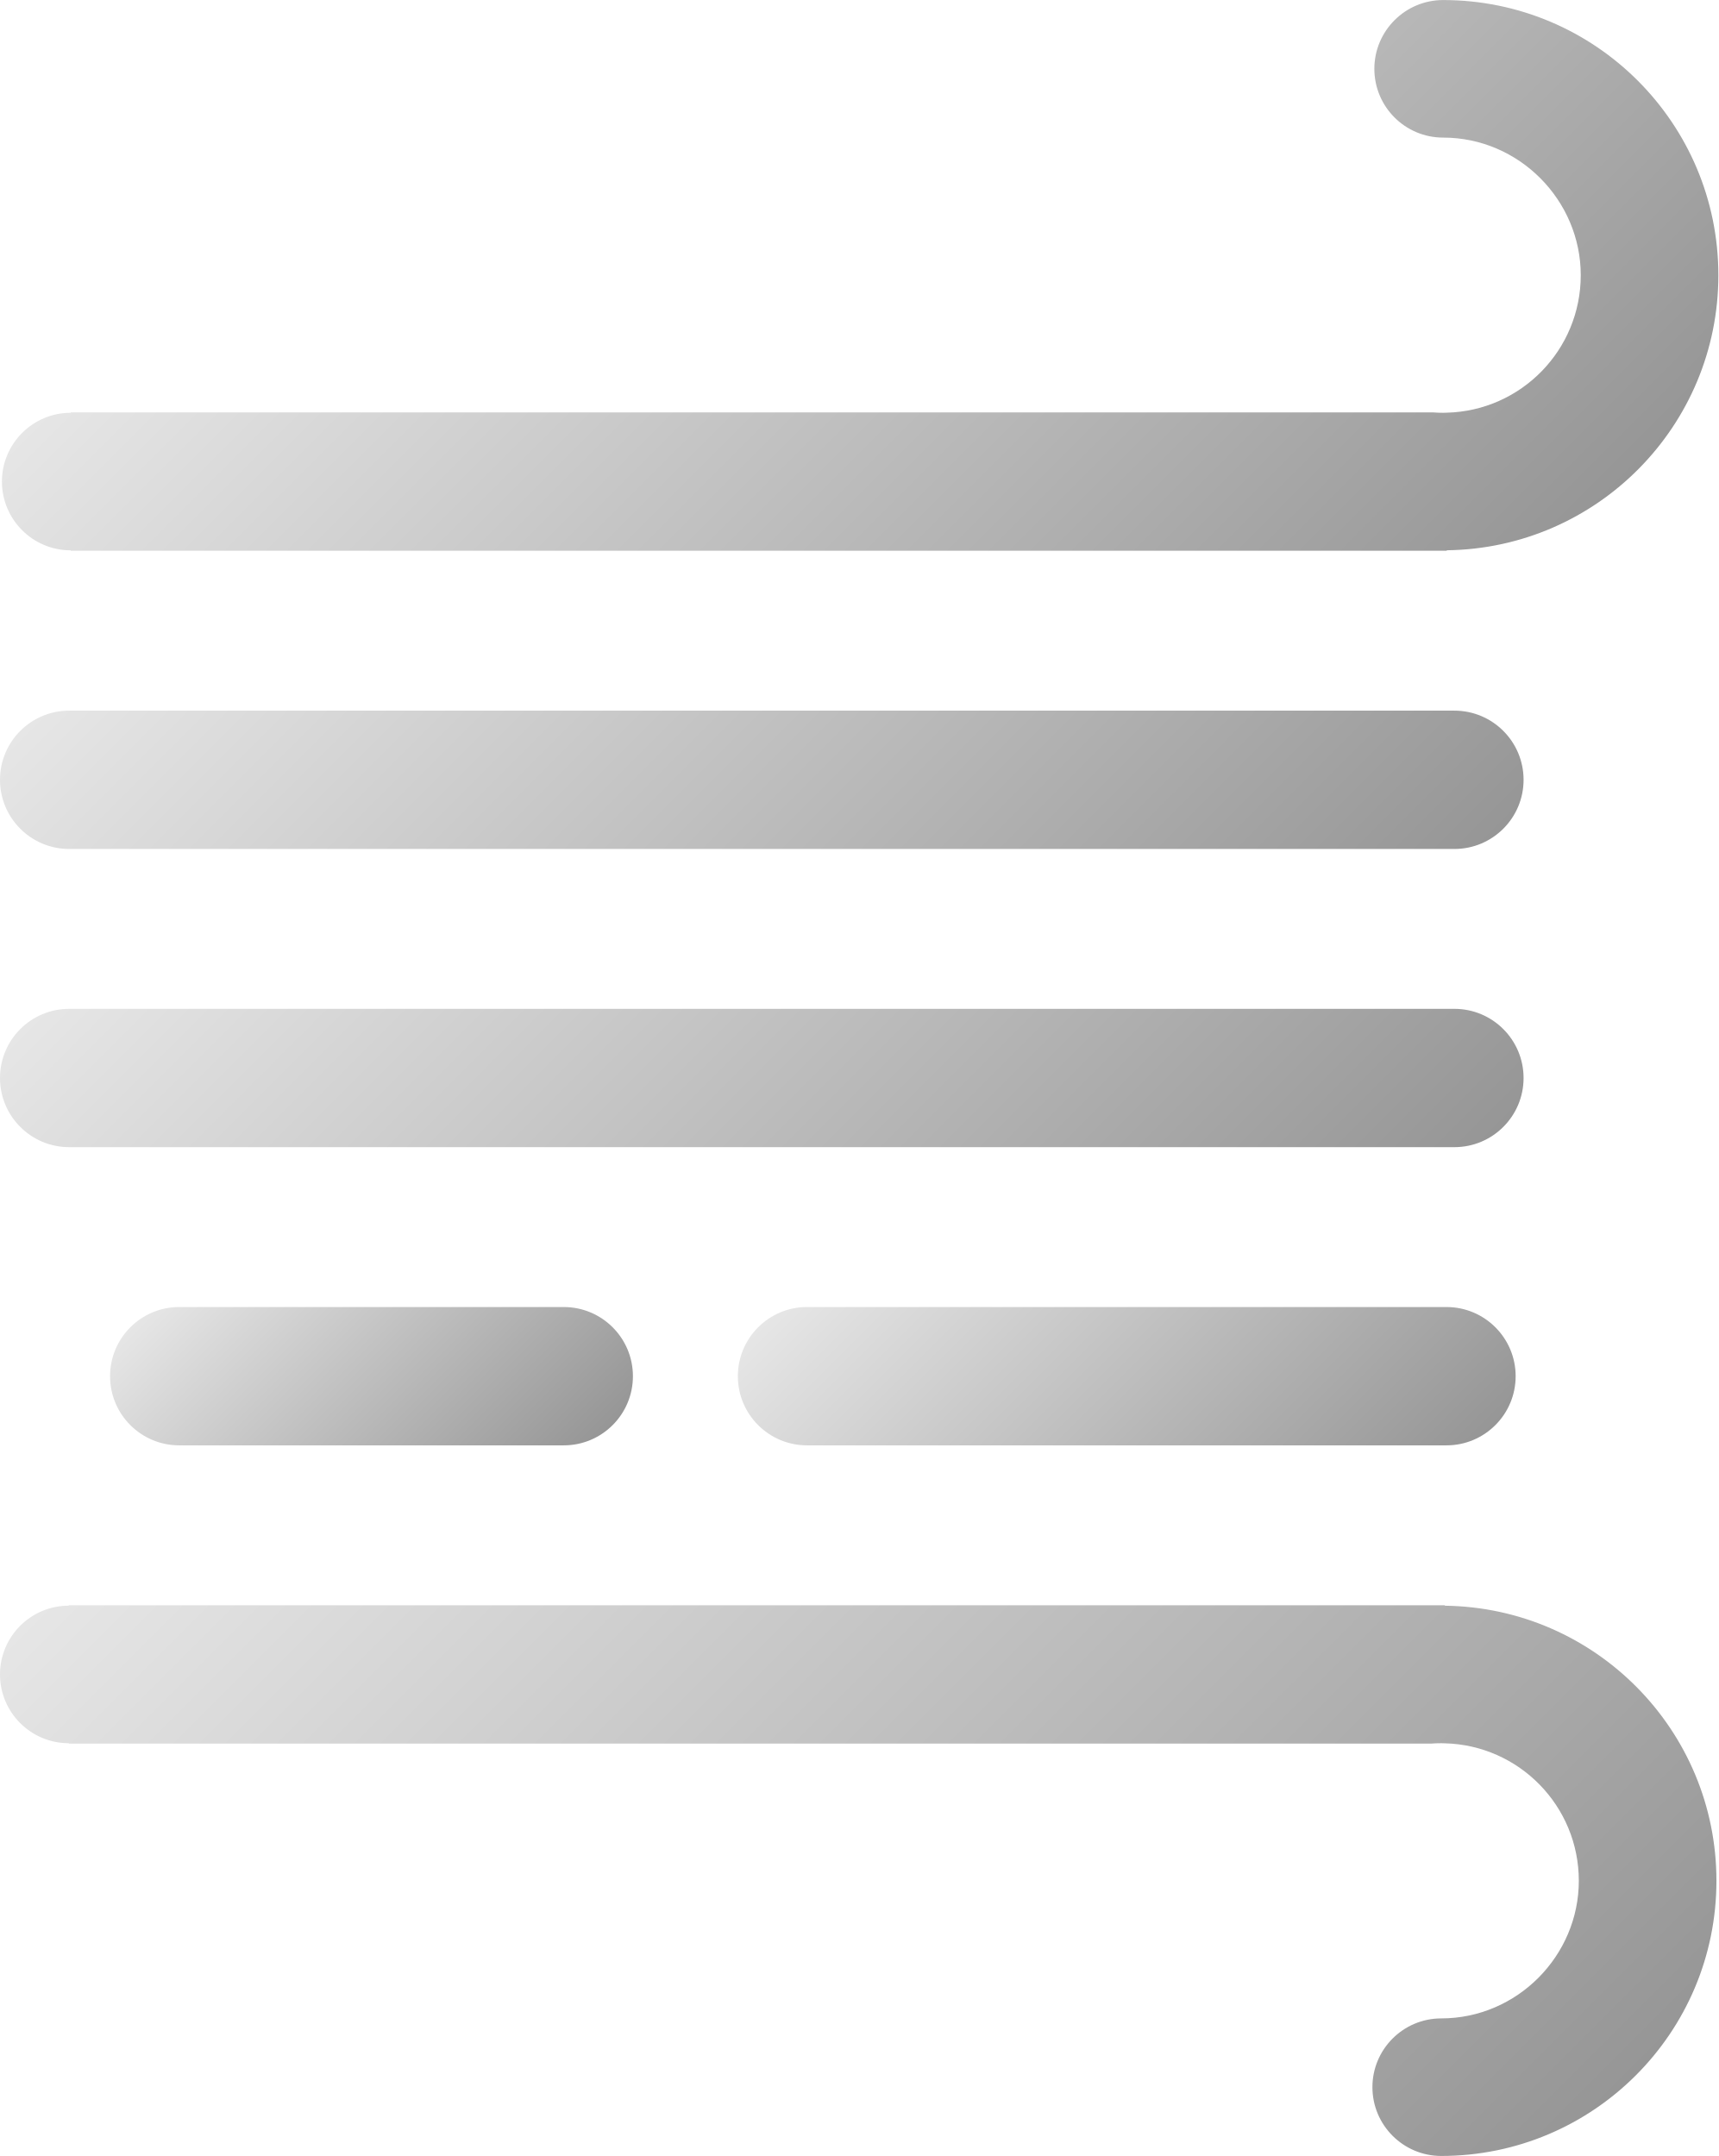
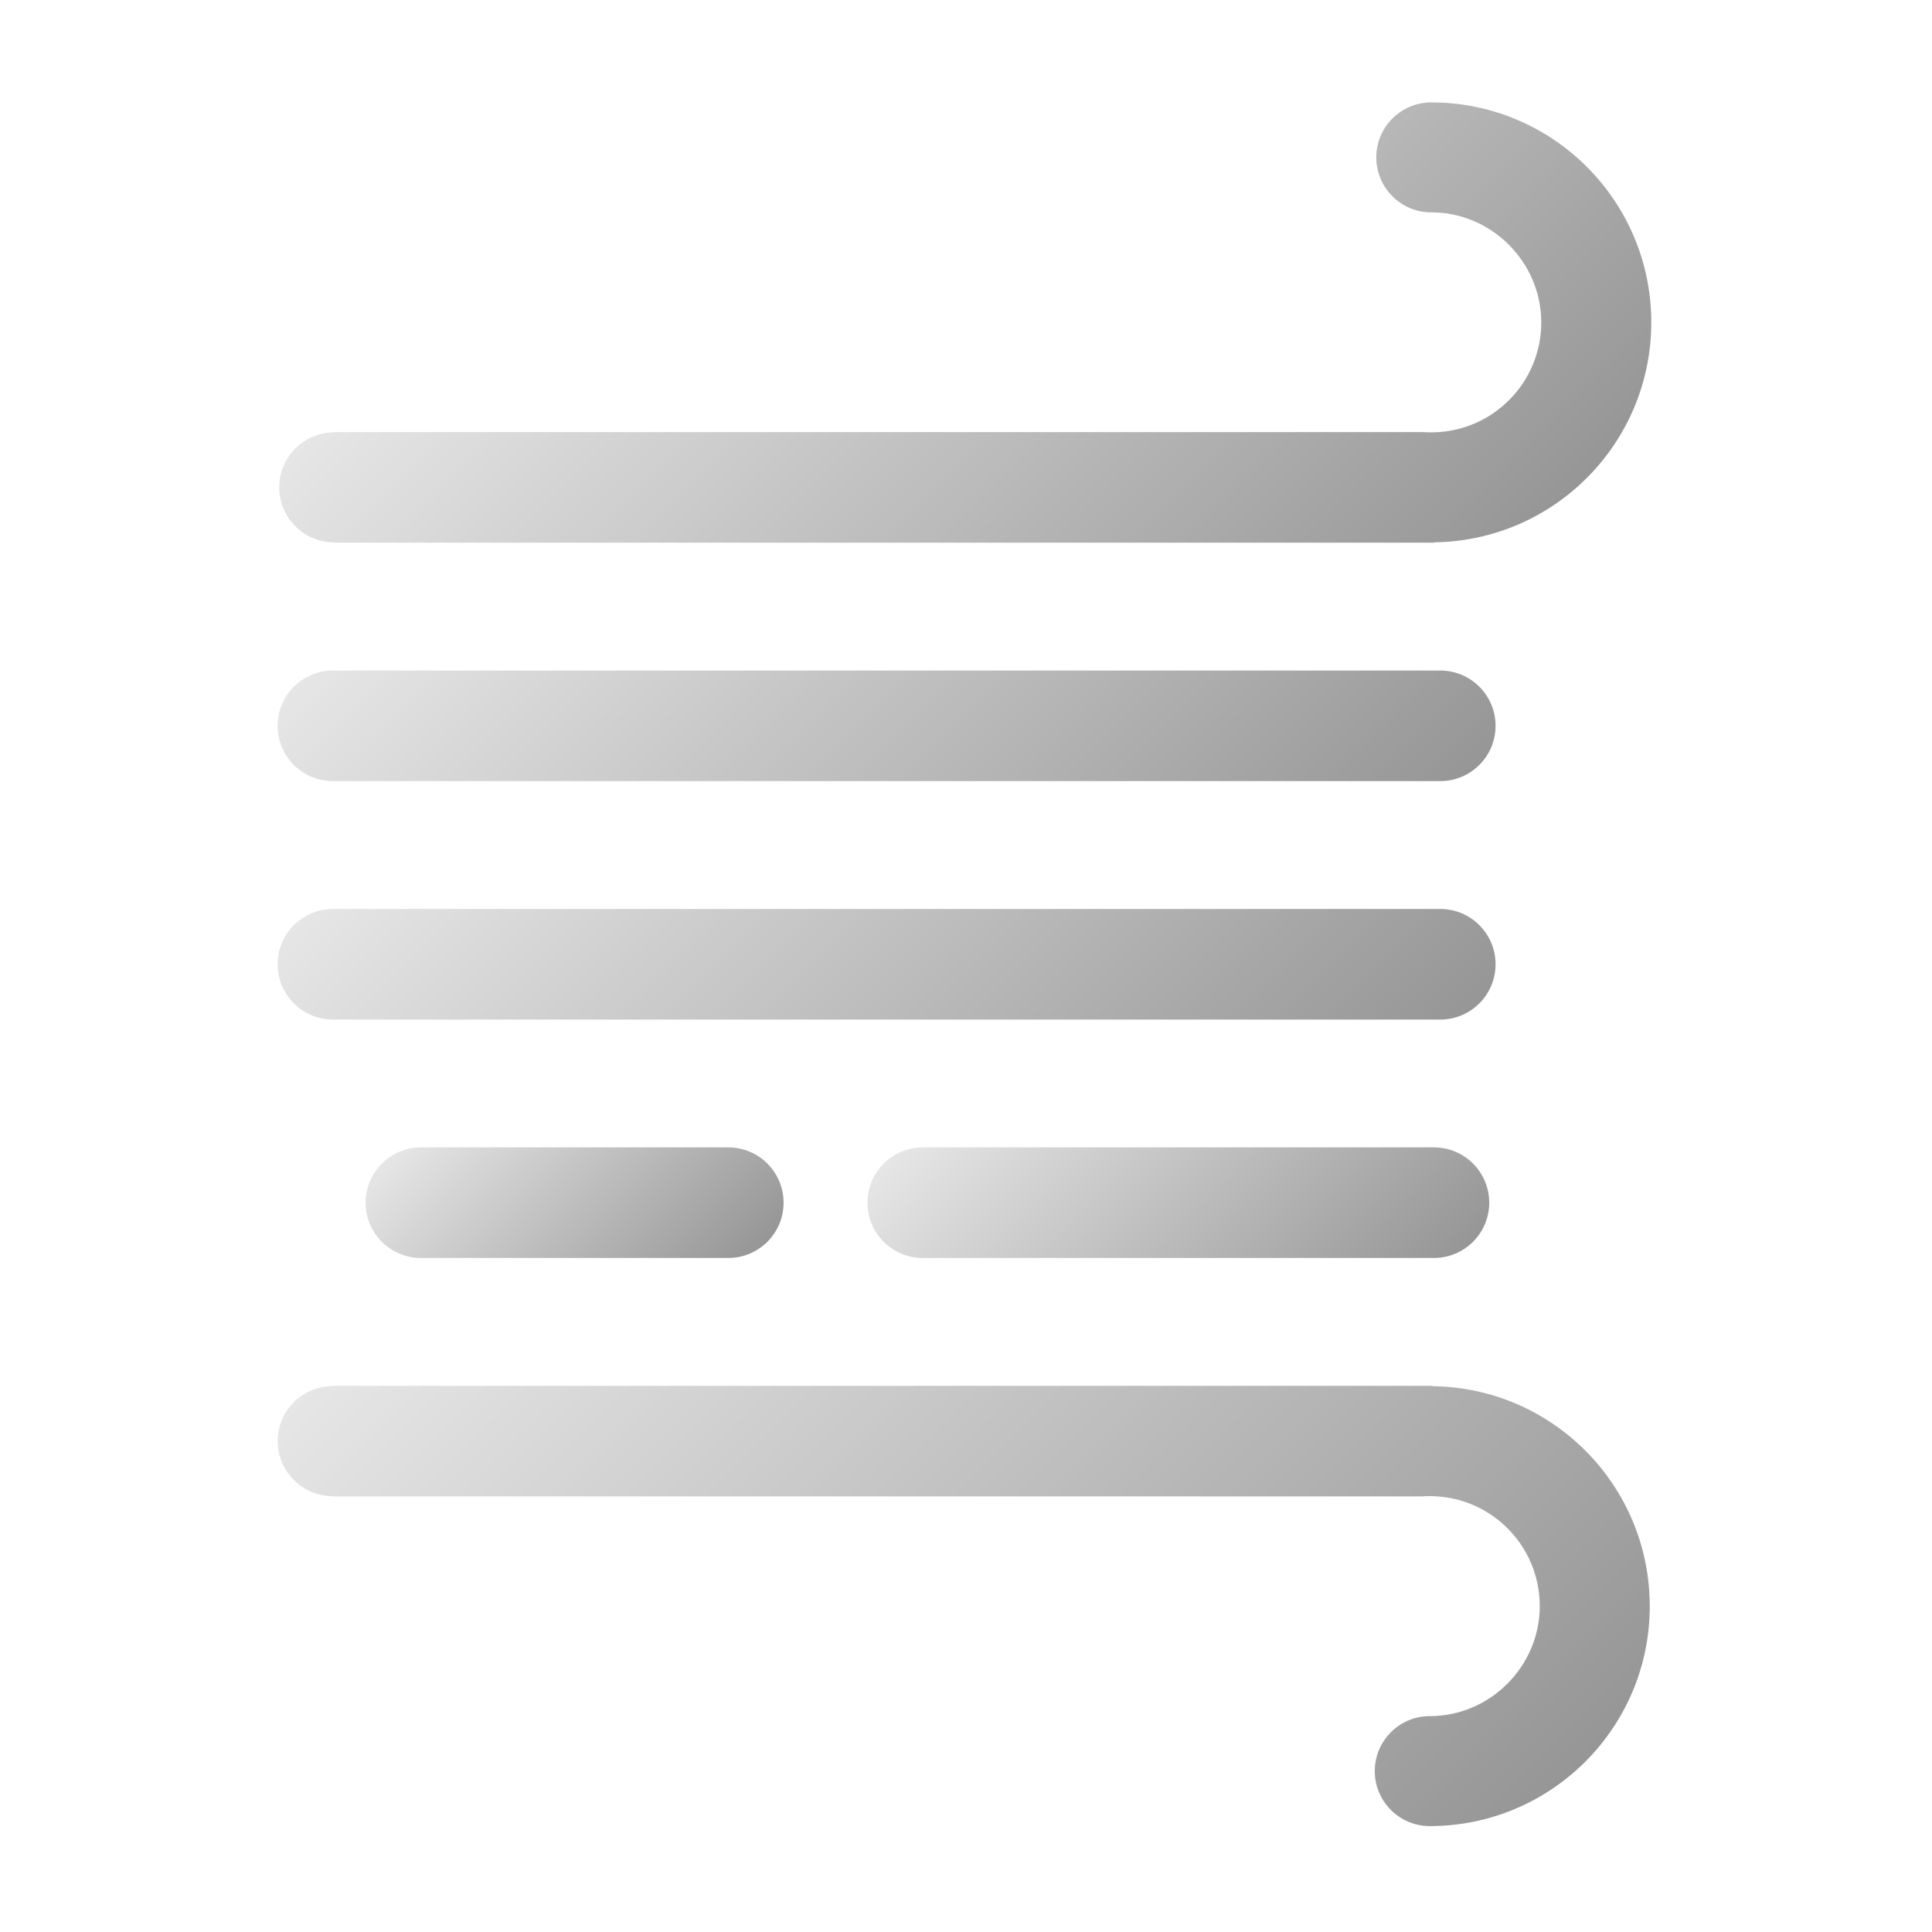
- <svg xmlns="http://www.w3.org/2000/svg" xmlns:xlink="http://www.w3.org/1999/xlink" id="_图层_1" data-name="图层 1" viewBox="0 0 355.5 446.1">
+ <svg xmlns="http://www.w3.org/2000/svg" xmlns:xlink="http://www.w3.org/1999/xlink" id="_图层_1" data-name="图层 1" viewBox="0 0 500 500">
  <defs>
    <style>
      .cls-1 {
        fill: url(#_未命名的渐变_25-3);
      }

      .cls-2 {
        fill: url(#_未命名的渐变_25-4);
      }

      .cls-3 {
        fill: url(#_未命名的渐变_25-5);
      }

      .cls-4 {
        fill: url(#_未命名的渐变_25);
      }

      .cls-5 {
        fill: url(#_未命名的渐变_25-2);
      }

      .cls-6 {
        fill: url(#_未命名的渐变_25-6);
      }
    </style>
-     <linearGradient id="_未命名的渐变_25" data-name="未命名的渐变 25" x1="272.26" y1="163.75" x2="101.32" y2="-7.18" gradientUnits="userSpaceOnUse">
+     <linearGradient id="_未命名的渐变_25" data-name="未命名的渐变 25" x1="344.11" y1="190.25" x2="173.18" y2="19.31" gradientUnits="userSpaceOnUse">
      <stop offset="0" stop-color="#969696" />
      <stop offset="1" stop-color="#e6e6e6" />
    </linearGradient>
-     <linearGradient id="_未命名的渐变_25-2" data-name="未命名的渐变 25" x1="293.21" y1="-85.98" x2="79.57" y2="127.66" gradientTransform="translate(0 388.65) scale(1 -1)" xlink:href="#_未命名的渐变_25" />
-     <linearGradient id="_未命名的渐变_25-3" data-name="未命名的渐变 25" x1="276.29" y1="327.94" x2="189.91" y2="241.56" xlink:href="#_未命名的渐变_25" />
-     <linearGradient id="_未命名的渐变_25-4" data-name="未命名的渐变 25" x1="106.86" y1="314.76" x2="46.85" y2="254.75" xlink:href="#_未命名的渐变_25" />
-     <linearGradient id="_未命名的渐变_25-5" data-name="未命名的渐变 25" x1="239.36" y1="304.81" x2="75.84" y2="141.29" xlink:href="#_未命名的渐变_25" />
-     <linearGradient id="_未命名的渐变_25-6" data-name="未命名的渐变 25" x1="239.36" y1="243.11" x2="75.84" y2="79.58" xlink:href="#_未命名的渐变_25" />
+     <linearGradient id="_未命名的渐变_25-2" data-name="未命名的渐变 25" x1="365.07" y1="-59.49" x2="151.43" y2="154.15" gradientTransform="translate(0 441.64) scale(1 -1)" xlink:href="#_未命名的渐变_25" />
+     <linearGradient id="_未命名的渐变_25-3" data-name="未命名的渐变 25" x1="348.15" y1="354.44" x2="261.77" y2="268.06" xlink:href="#_未命名的渐变_25" />
+     <linearGradient id="_未命名的渐变_25-4" data-name="未命名的渐变 25" x1="178.71" y1="341.26" x2="118.7" y2="281.24" xlink:href="#_未命名的渐变_25" />
+     <linearGradient id="_未命名的渐变_25-5" data-name="未命名的渐变 25" x1="311.22" y1="331.31" x2="147.69" y2="167.78" xlink:href="#_未命名的渐变_25" />
+     <linearGradient id="_未命名的渐变_25-6" data-name="未命名的渐变 25" x1="311.22" y1="269.6" x2="147.69" y2="106.08" xlink:href="#_未命名的渐变_25" />
  </defs>
-   <path class="cls-4" d="M355.5,56.94c0,31.19-25.09,56.53-56.18,56.92v.09H14.63v-.08c-7.86,0-14.23-6.38-14.23-14.23s6.38-14.23,14.23-14.23v-.08H296.51c.68,.06,1.37,.08,2.05,.08,.25,0,.5,0,.75-.02,15.37-.39,27.72-12.97,27.72-28.45s-12.74-28.47-28.47-28.47c-7.86,0-14.23-6.38-14.23-14.23s6.38-14.23,14.23-14.23c31.44,0,56.94,25.48,56.94,56.94Z" />
-   <path class="cls-5" d="M355.1,389.16c0-31.19-25.09-56.53-56.18-56.92v-.09H14.23v.08C6.38,332.23,0,338.6,0,346.46s6.38,14.23,14.23,14.23v.08H296.11c.68-.06,1.37-.08,2.05-.08,.25,0,.5,0,.75,.02,15.37,.39,27.72,12.97,27.72,28.45s-12.74,28.47-28.47,28.47c-7.86,0-14.23,6.38-14.23,14.23s6.38,14.23,14.23,14.23c31.44,0,56.94-25.48,56.94-56.94Z" />
+   <path class="cls-4" d="M427.35,83.43c0,31.19-25.09,56.53-56.18,56.92v.09H86.49v-.08c-7.86,0-14.23-6.38-14.23-14.23s6.38-14.23,14.23-14.23v-.08H368.36c.68,.06,1.37,.08,2.05,.08,.25,0,.5,0,.75-.02,15.37-.39,27.72-12.97,27.72-28.45s-12.74-28.47-28.47-28.47c-7.86,0-14.23-6.38-14.23-14.23s6.38-14.23,14.23-14.23c31.44,0,56.94,25.48,56.94,56.94Z" />
+   <path class="cls-5" d="M426.95,415.66c0-31.19-25.09-56.53-56.18-56.92v-.09H86.09v.08c-7.86,0-14.23,6.38-14.23,14.23s6.38,14.23,14.23,14.23v.08H367.97c.68-.06,1.37-.08,2.05-.08,.25,0,.5,0,.75,.02,15.37,.39,27.72,12.97,27.72,28.45s-12.74,28.47-28.47,28.47c-7.86,0-14.23,6.38-14.23,14.23s6.38,14.23,14.23,14.23c31.44,0,56.94-25.48,56.94-56.94Z" />
  <g>
-     <rect class="cls-1" x="152.65" y="270.44" width="160.91" height="28.62" rx="14.31" ry="14.31" />
-     <rect class="cls-2" x="22.77" y="270.44" width="108.17" height="28.62" rx="14.31" ry="14.31" />
+     <rect class="cls-1" x="224.5" y="296.94" width="160.91" height="28.62" rx="14.31" ry="14.31" />
+     <rect class="cls-2" x="94.62" y="296.94" width="108.17" height="28.62" rx="14.31" ry="14.31" />
  </g>
-   <rect class="cls-3" x="0" y="208.74" width="315.2" height="28.62" rx="14.31" ry="14.31" />
-   <rect class="cls-6" x="0" y="147.04" width="315.2" height="28.62" rx="14.31" ry="14.31" />
+   <rect class="cls-3" x="71.85" y="235.24" width="315.2" height="28.62" rx="14.31" ry="14.31" />
+   <rect class="cls-6" x="71.85" y="173.53" width="315.2" height="28.62" rx="14.31" ry="14.31" />
</svg>
